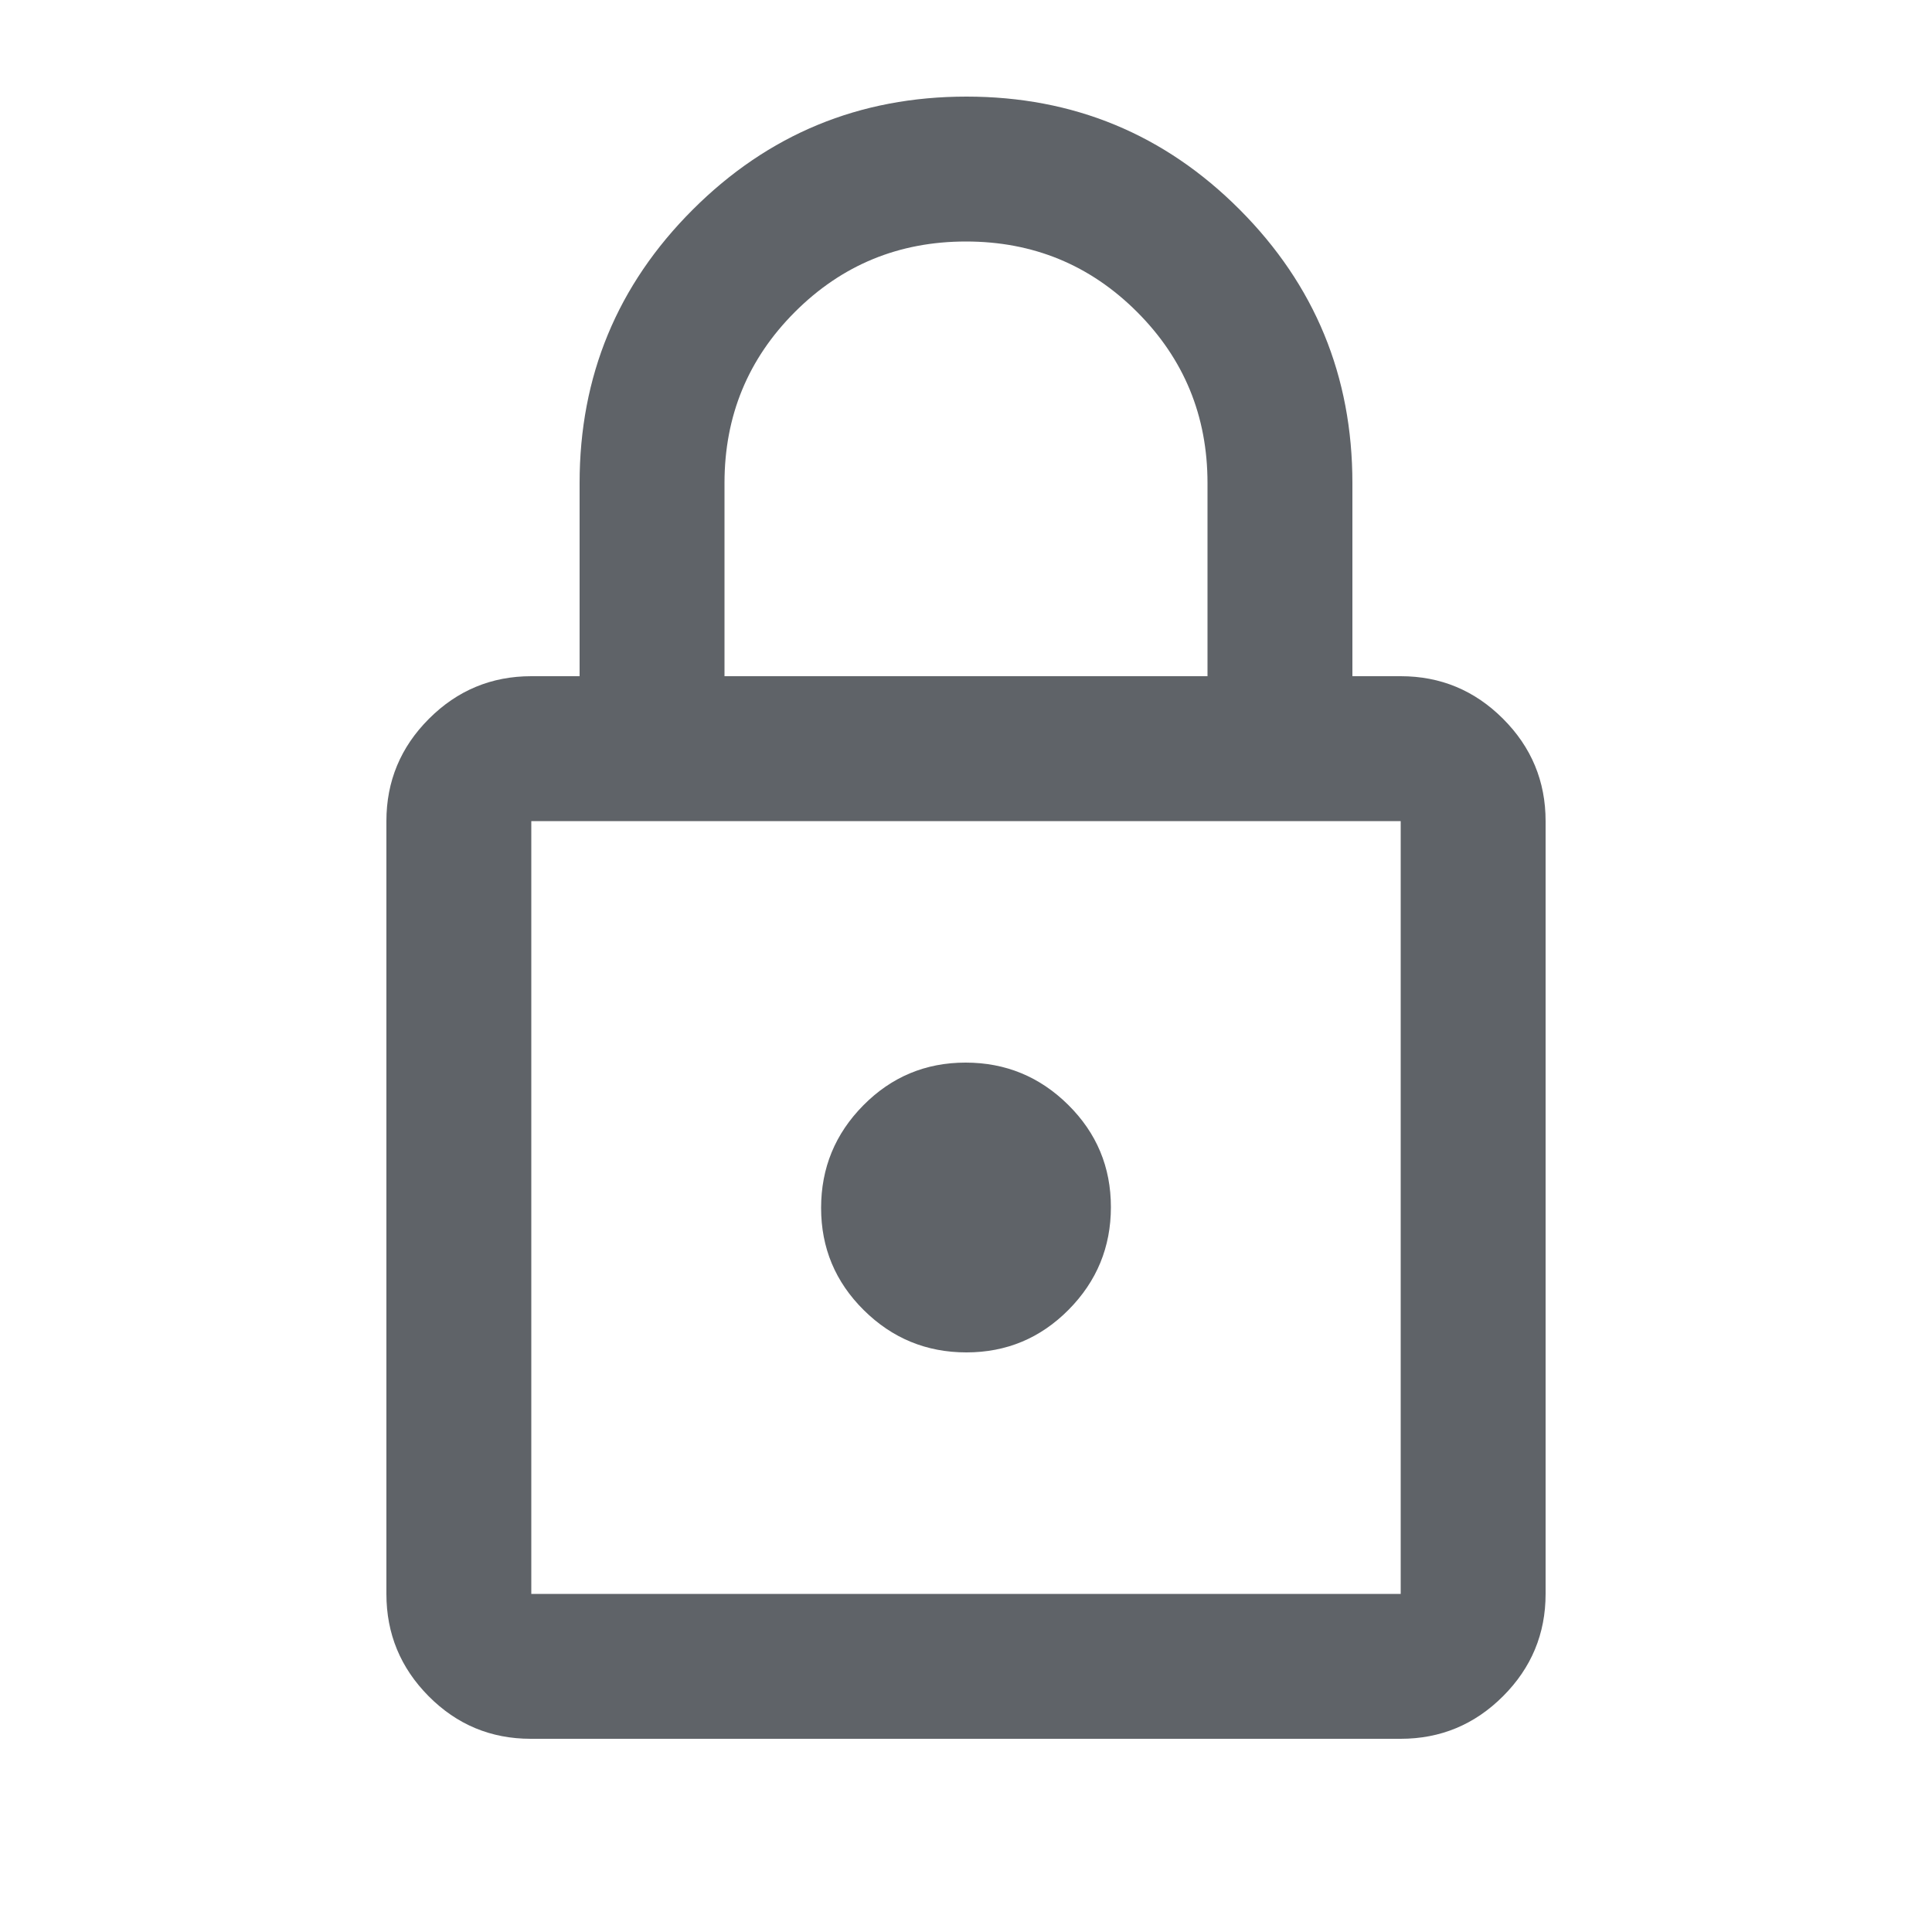
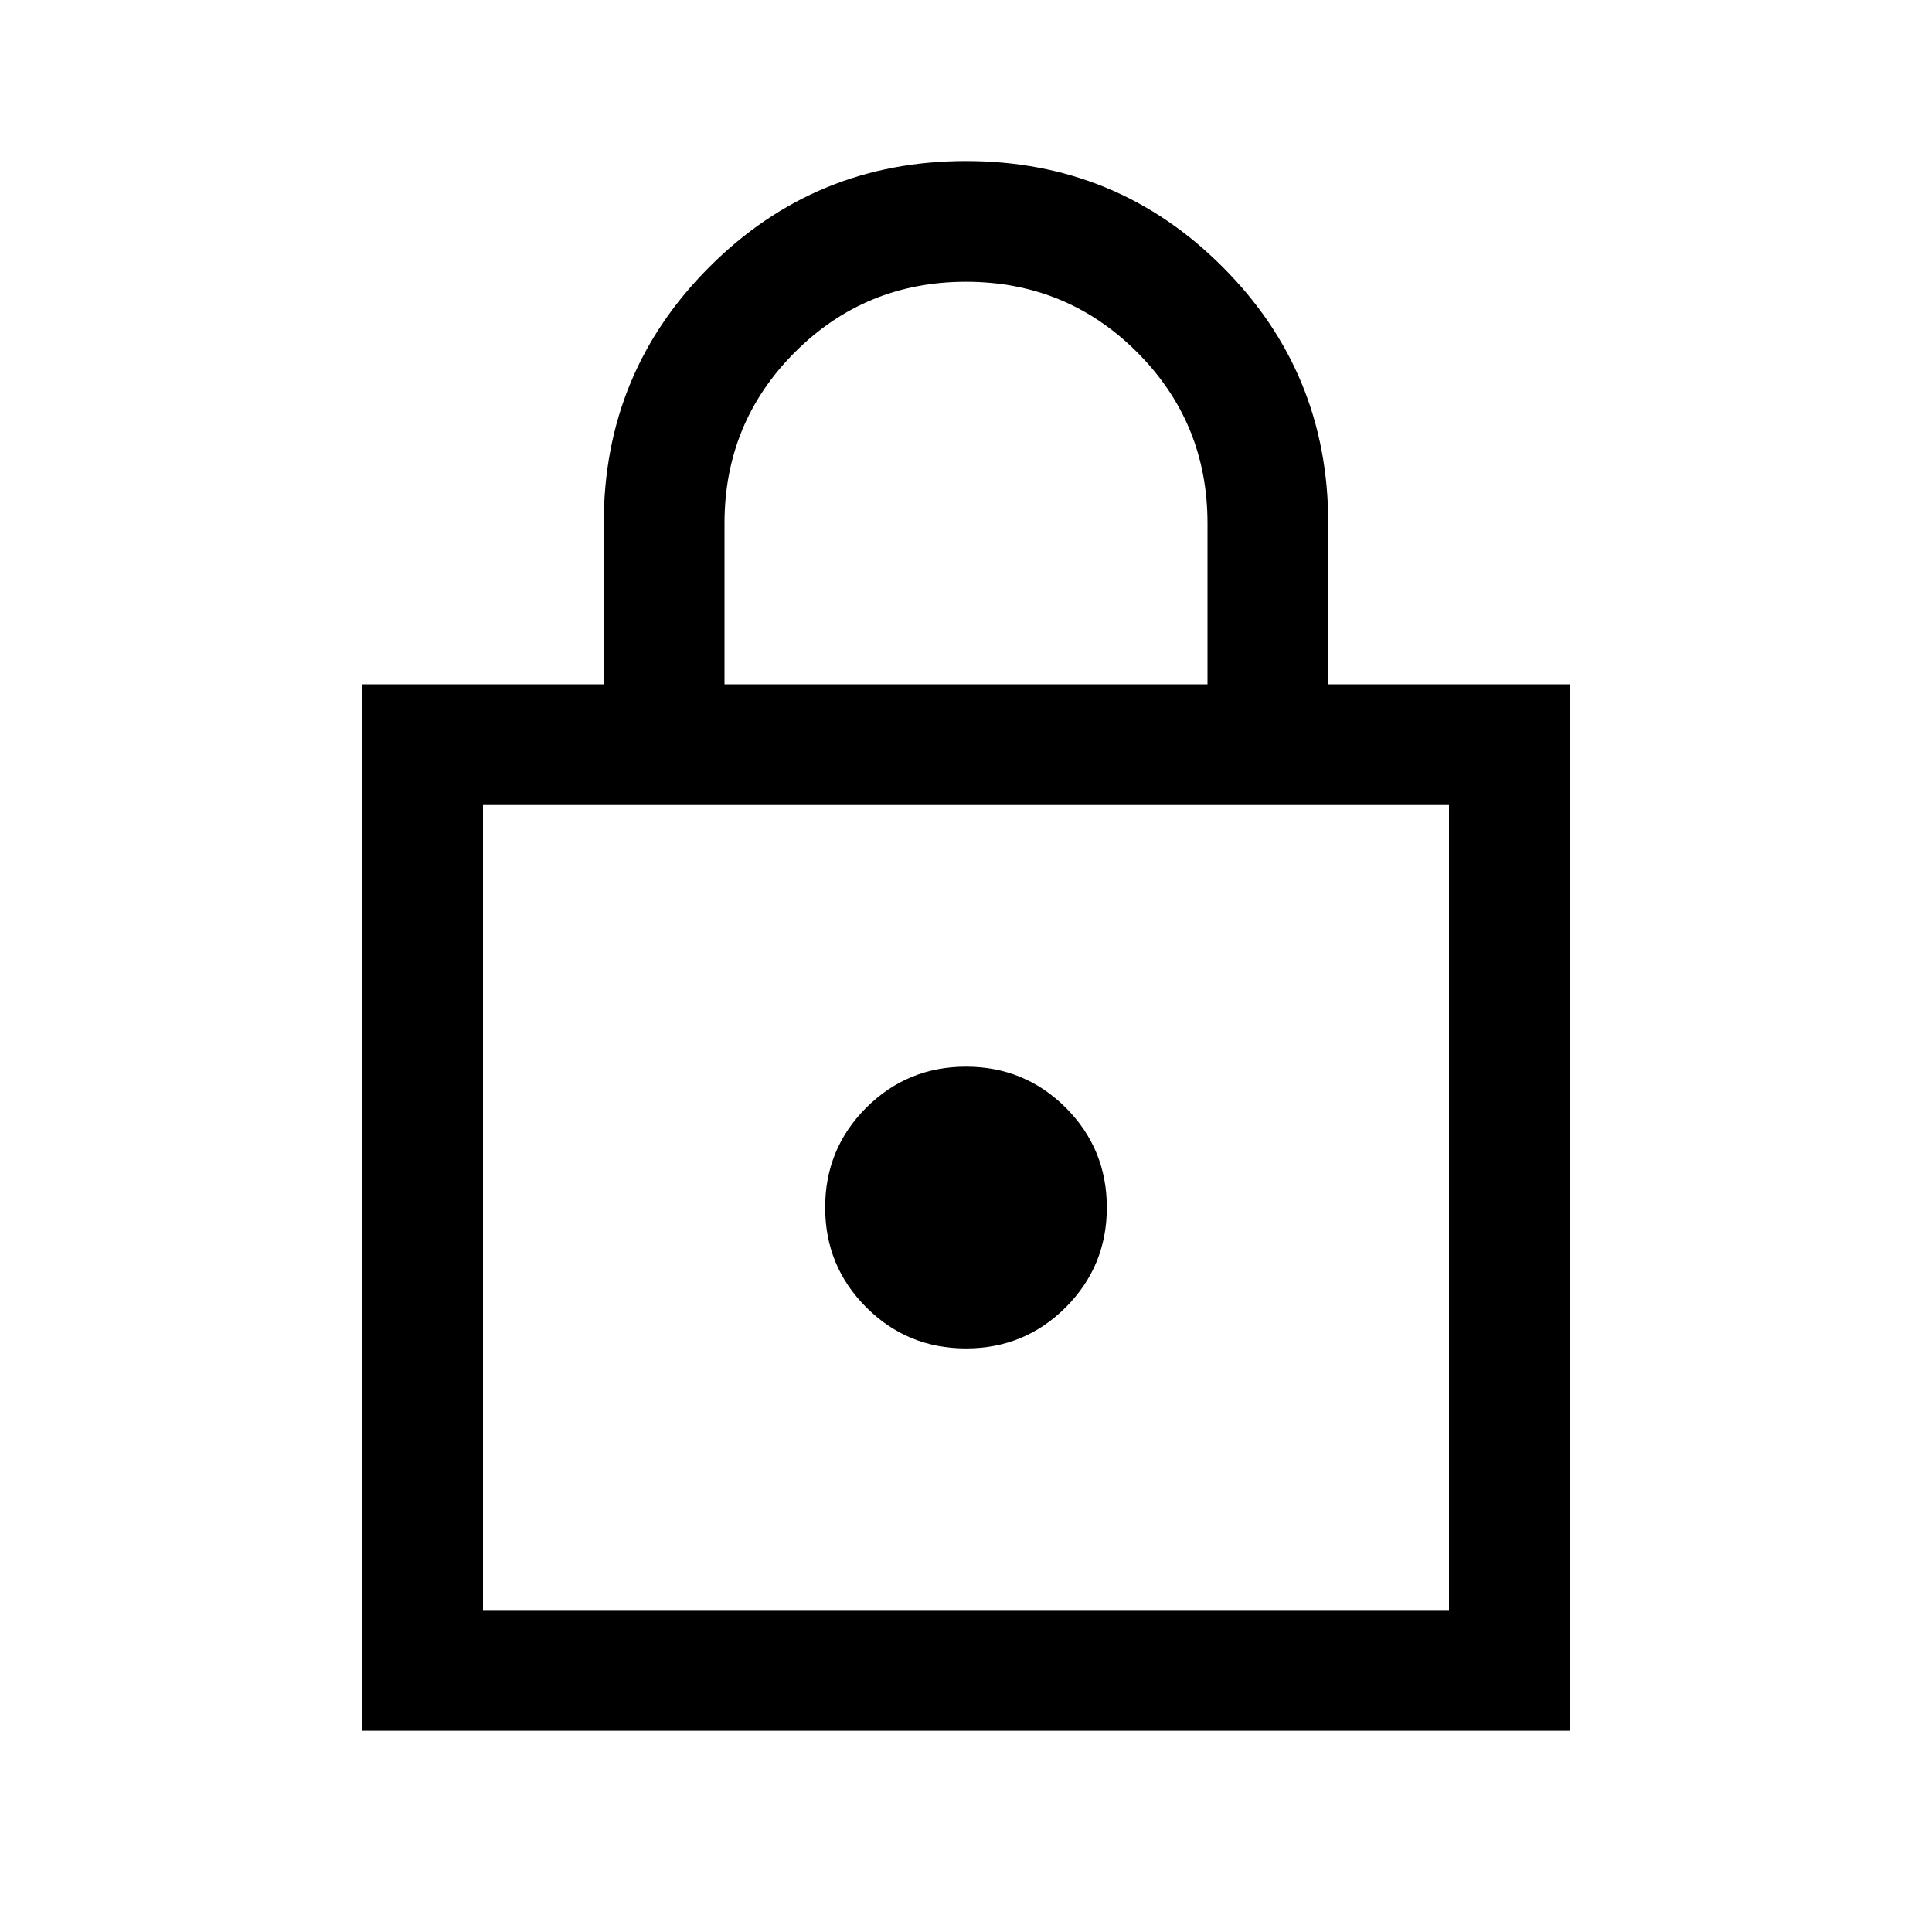
- <svg xmlns="http://www.w3.org/2000/svg" height="20px" viewBox="0 -960 960 960" width="20px" fill="#5f6368">
-   <path d="M263.72-96Q234-96 213-117.15T192-168v-384q0-29.7 21.15-50.85Q234.3-624 264-624h24v-96q0-79.68 56.23-135.84 56.22-56.16 136-56.16Q560-912 616-855.84q56 56.16 56 135.84v96h24q29.7 0 50.85 21.15Q768-581.7 768-552v384q0 29.7-21.16 50.85Q725.68-96 695.96-96H263.72Zm.28-72h432v-384H264v384Zm216.21-120Q510-288 531-309.21t21-51Q552-390 530.79-411t-51-21Q450-432 429-410.79t-21 51Q408-330 429.21-309t51 21ZM360-624h240v-96q0-50-35-85t-85-35q-50 0-85 35t-35 85v96Zm-96 456v-384 384Z" />
+ <svg xmlns="http://www.w3.org/2000/svg" width="20" height="20" viewBox="0 0 20 20" fill="none">
+   <path d="M3.75 17.917V7.084H6.25V5.417C6.25 4.376 6.615 3.491 7.345 2.762C8.074 2.032 8.959 1.667 10 1.667C11.041 1.667 11.926 2.032 12.655 2.762C13.385 3.491 13.75 4.376 13.75 5.417V7.084H16.25V17.917H3.75ZM5 16.667H15V8.334H5V16.667ZM10 13.959C10.405 13.959 10.749 13.817 11.033 13.533C11.316 13.249 11.458 12.905 11.458 12.5C11.458 12.095 11.316 11.751 11.033 11.467C10.749 11.184 10.405 11.042 10 11.042C9.595 11.042 9.251 11.184 8.967 11.467C8.683 11.751 8.542 12.095 8.542 12.5C8.542 12.905 8.683 13.249 8.967 13.533C9.251 13.817 9.595 13.959 10 13.959ZM7.5 7.084H12.5V5.417C12.5 4.723 12.257 4.132 11.771 3.646C11.285 3.16 10.694 2.917 10 2.917C9.306 2.917 8.715 3.16 8.229 3.646C7.743 4.132 7.5 4.723 7.5 5.417V7.084Z" fill="currentColor" />
</svg>
